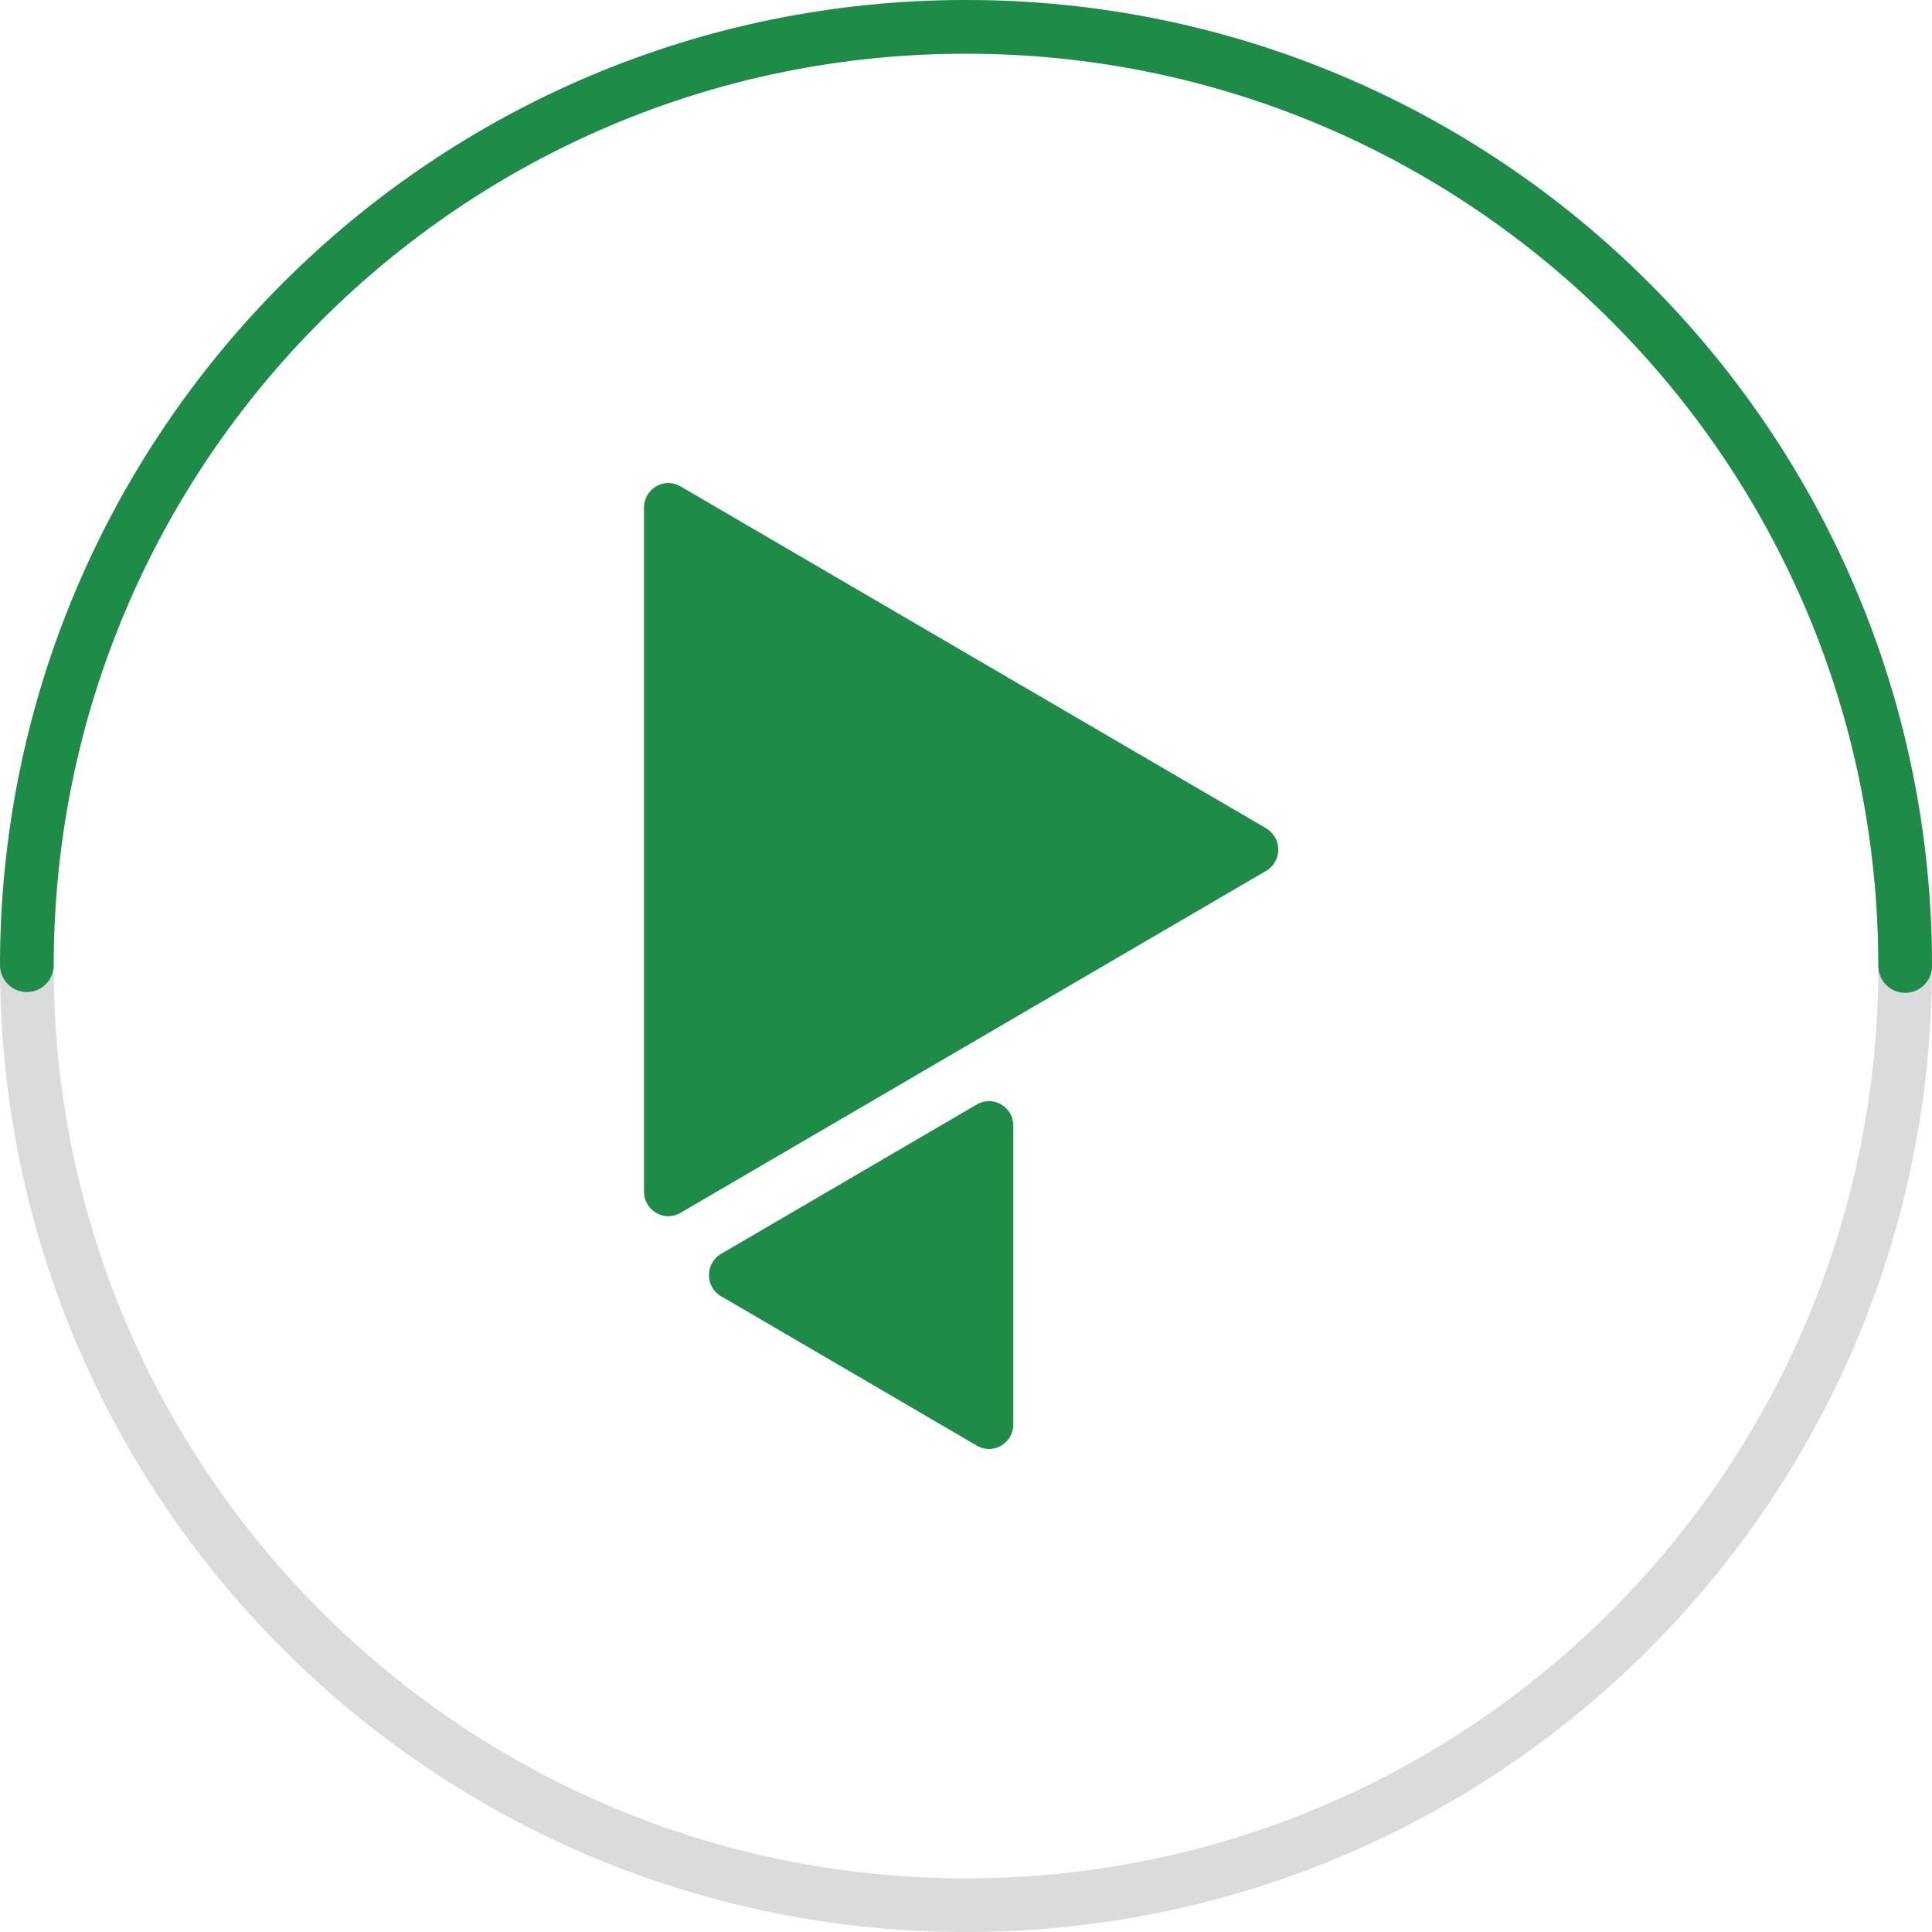
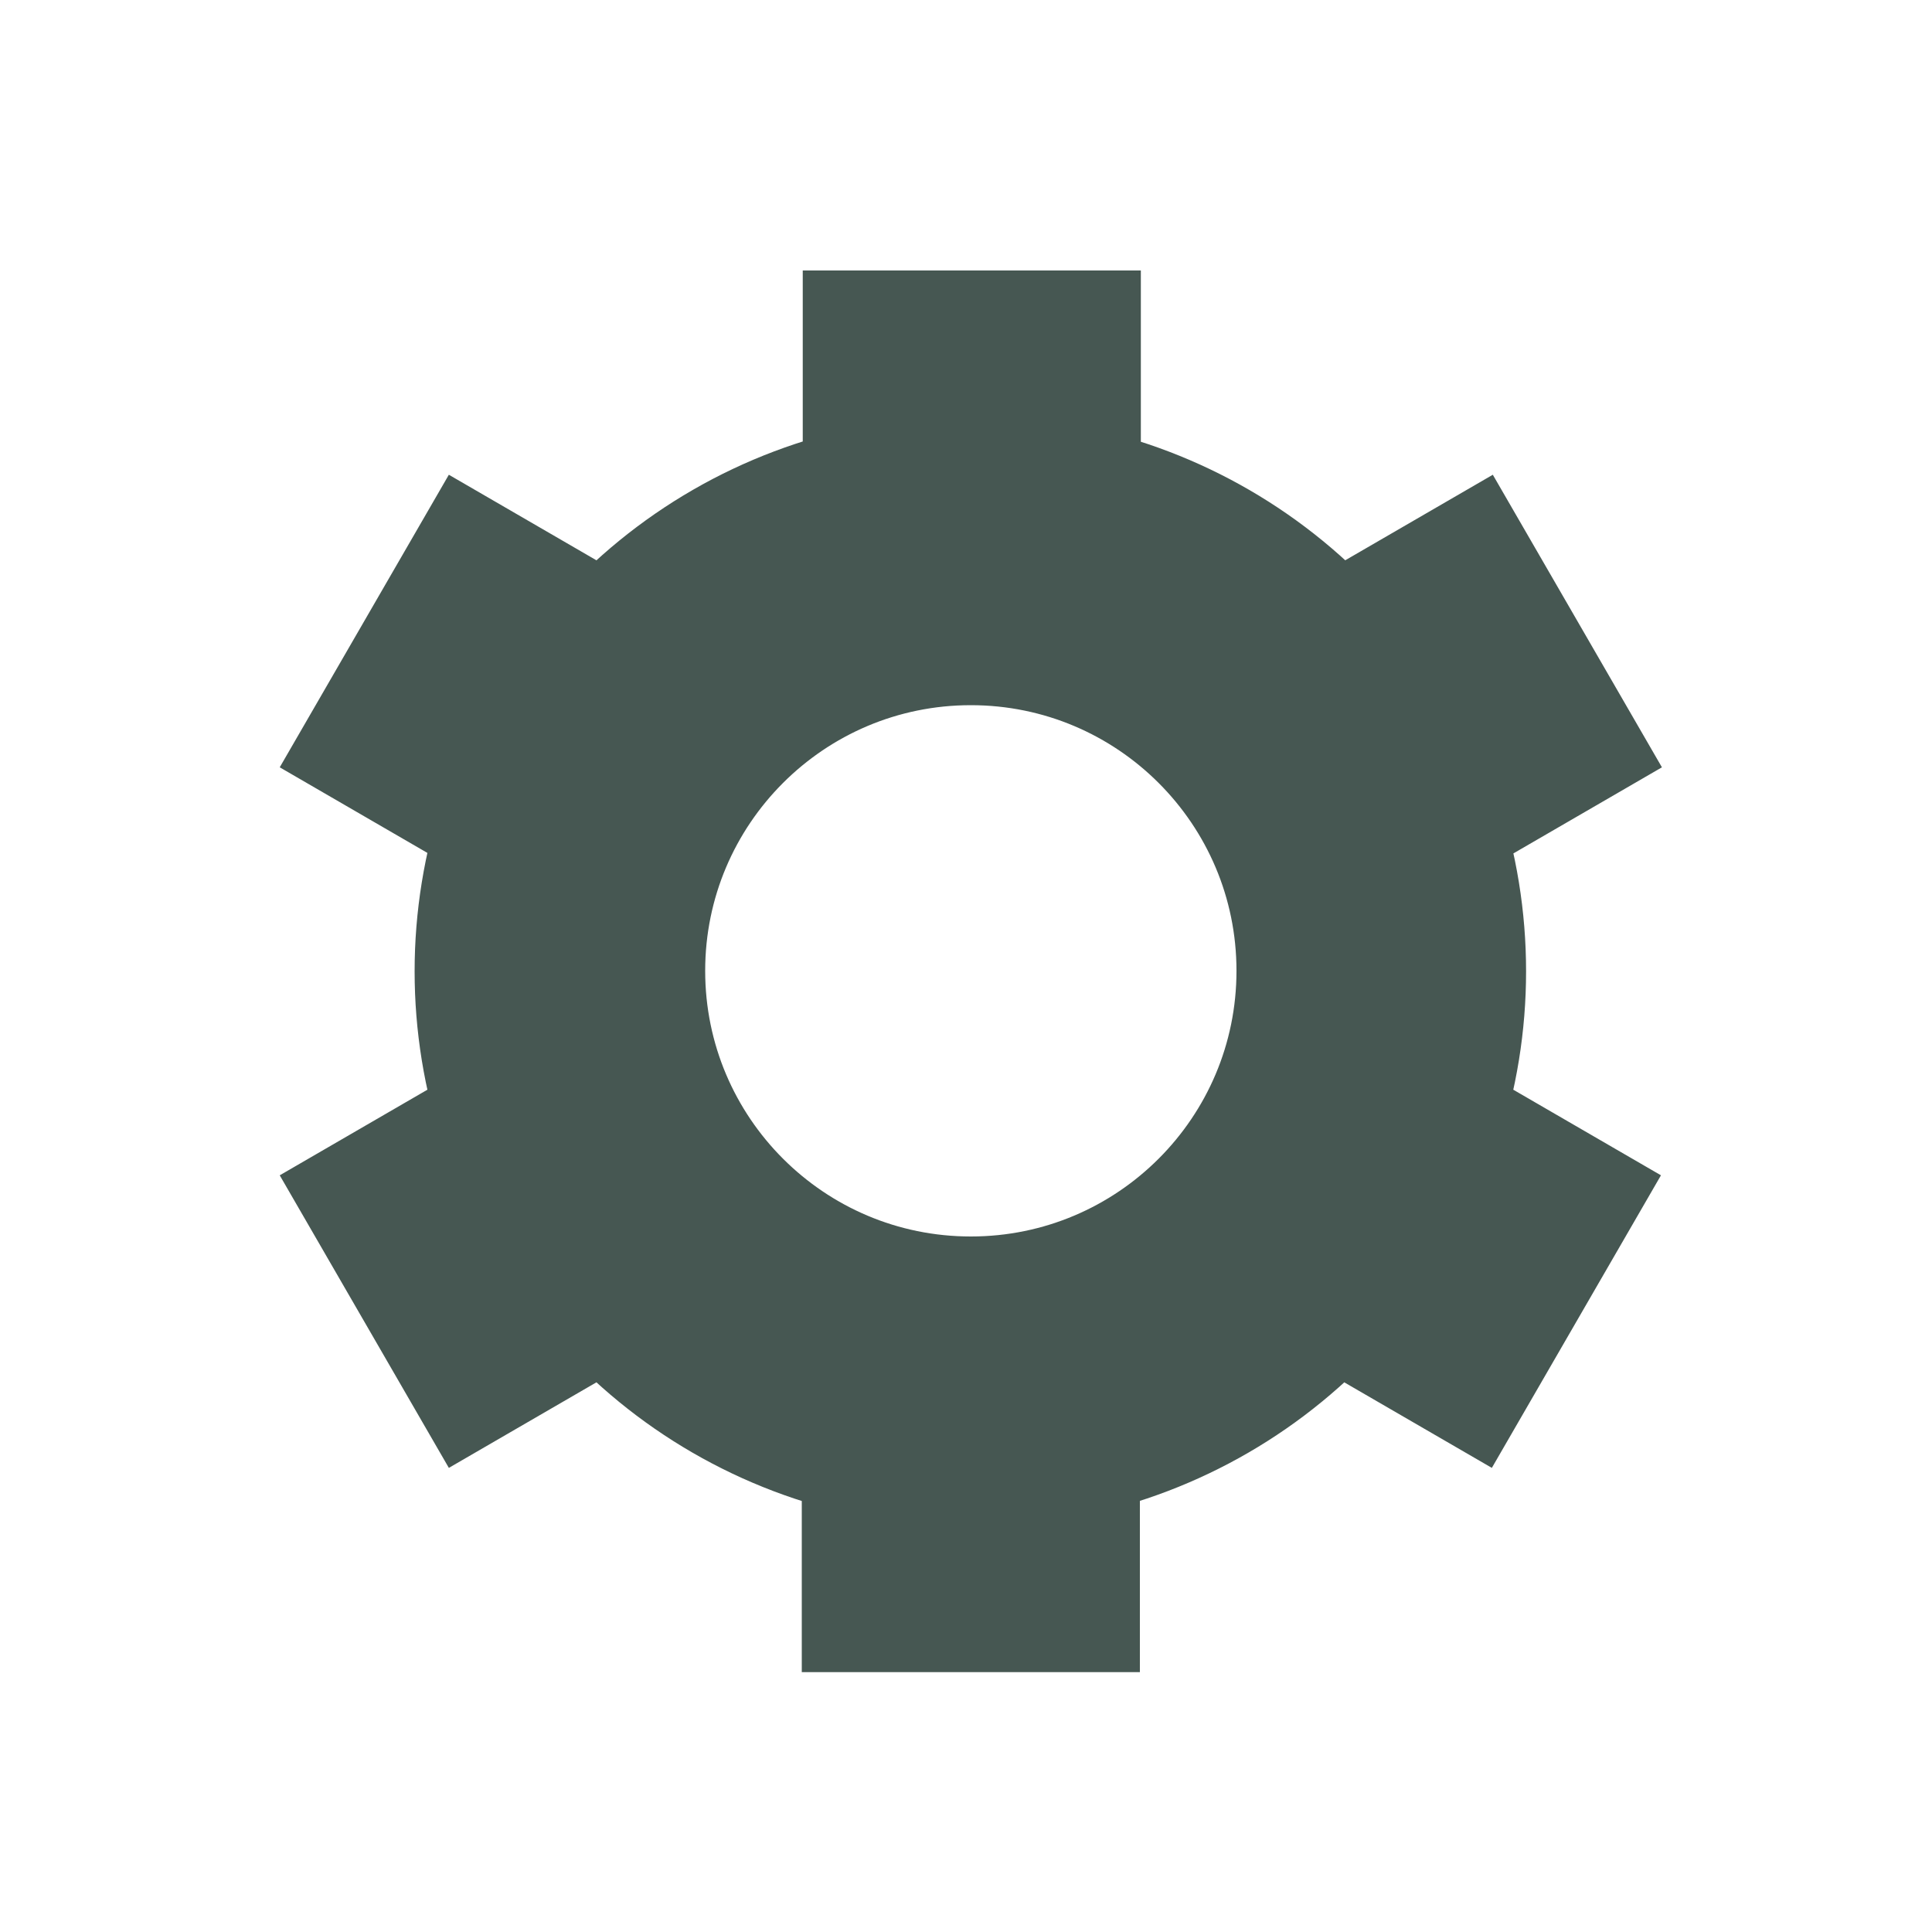
- <svg xmlns="http://www.w3.org/2000/svg" width="72" height="72" viewBox="0 0 72 72" fill="none">
-   <g transform="translate(24 18)">
-     <path d="M23.187 12.869L1.358 0.124C0.754 -0.229 0 0.213 0 0.916V26.409C0 27.112 0.754 27.554 1.358 27.201L23.184 14.455C23.787 14.102 23.787 13.222 23.184 12.869H23.187Z" fill="#1F8B48" />
-     <path d="M2.874 30.308L12.405 35.876C13.009 36.229 13.763 35.788 13.763 35.084V23.951C13.763 23.247 13.009 22.806 12.405 23.159L2.874 28.727C2.271 29.08 2.271 29.96 2.874 30.313V30.308Z" fill="#1F8B48" />
-   </g>
-   <circle cx="36" cy="36" r="35" stroke="#DADBDC" stroke-width="2" stroke-linecap="round" />
-   <circle cx="36" cy="36" r="35" stroke="#1F8B48" stroke-width="2" stroke-linecap="round" stroke-dashoffset="110" stroke-dasharray="110">
-     <animateTransform attributeName="transform" type="rotate" from="0 36 36" to="360 36 36" dur="750ms" repeatCount="indefinite" />
-   </circle>
+ <svg xmlns="http://www.w3.org/2000/svg" viewBox="0 0 200 200">
+   <path fill="#465752" stroke="#465752" stroke-width="15" transform-origin="center" d="m148 84.7 13.8-8-10-17.3-13.8 8a50 50 0 0 0-27.4-15.9v-16h-20v16A50 50 0 0 0 63 67.4l-13.8-8-10 17.3 13.8 8a50 50 0 0 0 0 31.7l-13.8 8 10 17.3 13.8-8a50 50 0 0 0 27.5 15.9v16h20v-16a50 50 0 0 0 27.4-15.9l13.8 8 10-17.3-13.8-8a50 50 0 0 0 0-31.7Zm-47.5 50.8a35 35 0 1 1 0-70 35 35 0 0 1 0 70Z">
+     <animateTransform type="rotate" attributeName="transform" calcMode="spline" dur="2" values="0;120" keyTimes="0;1" keySplines="0 0 1 1" repeatCount="indefinite" />
+   </path>
</svg>
